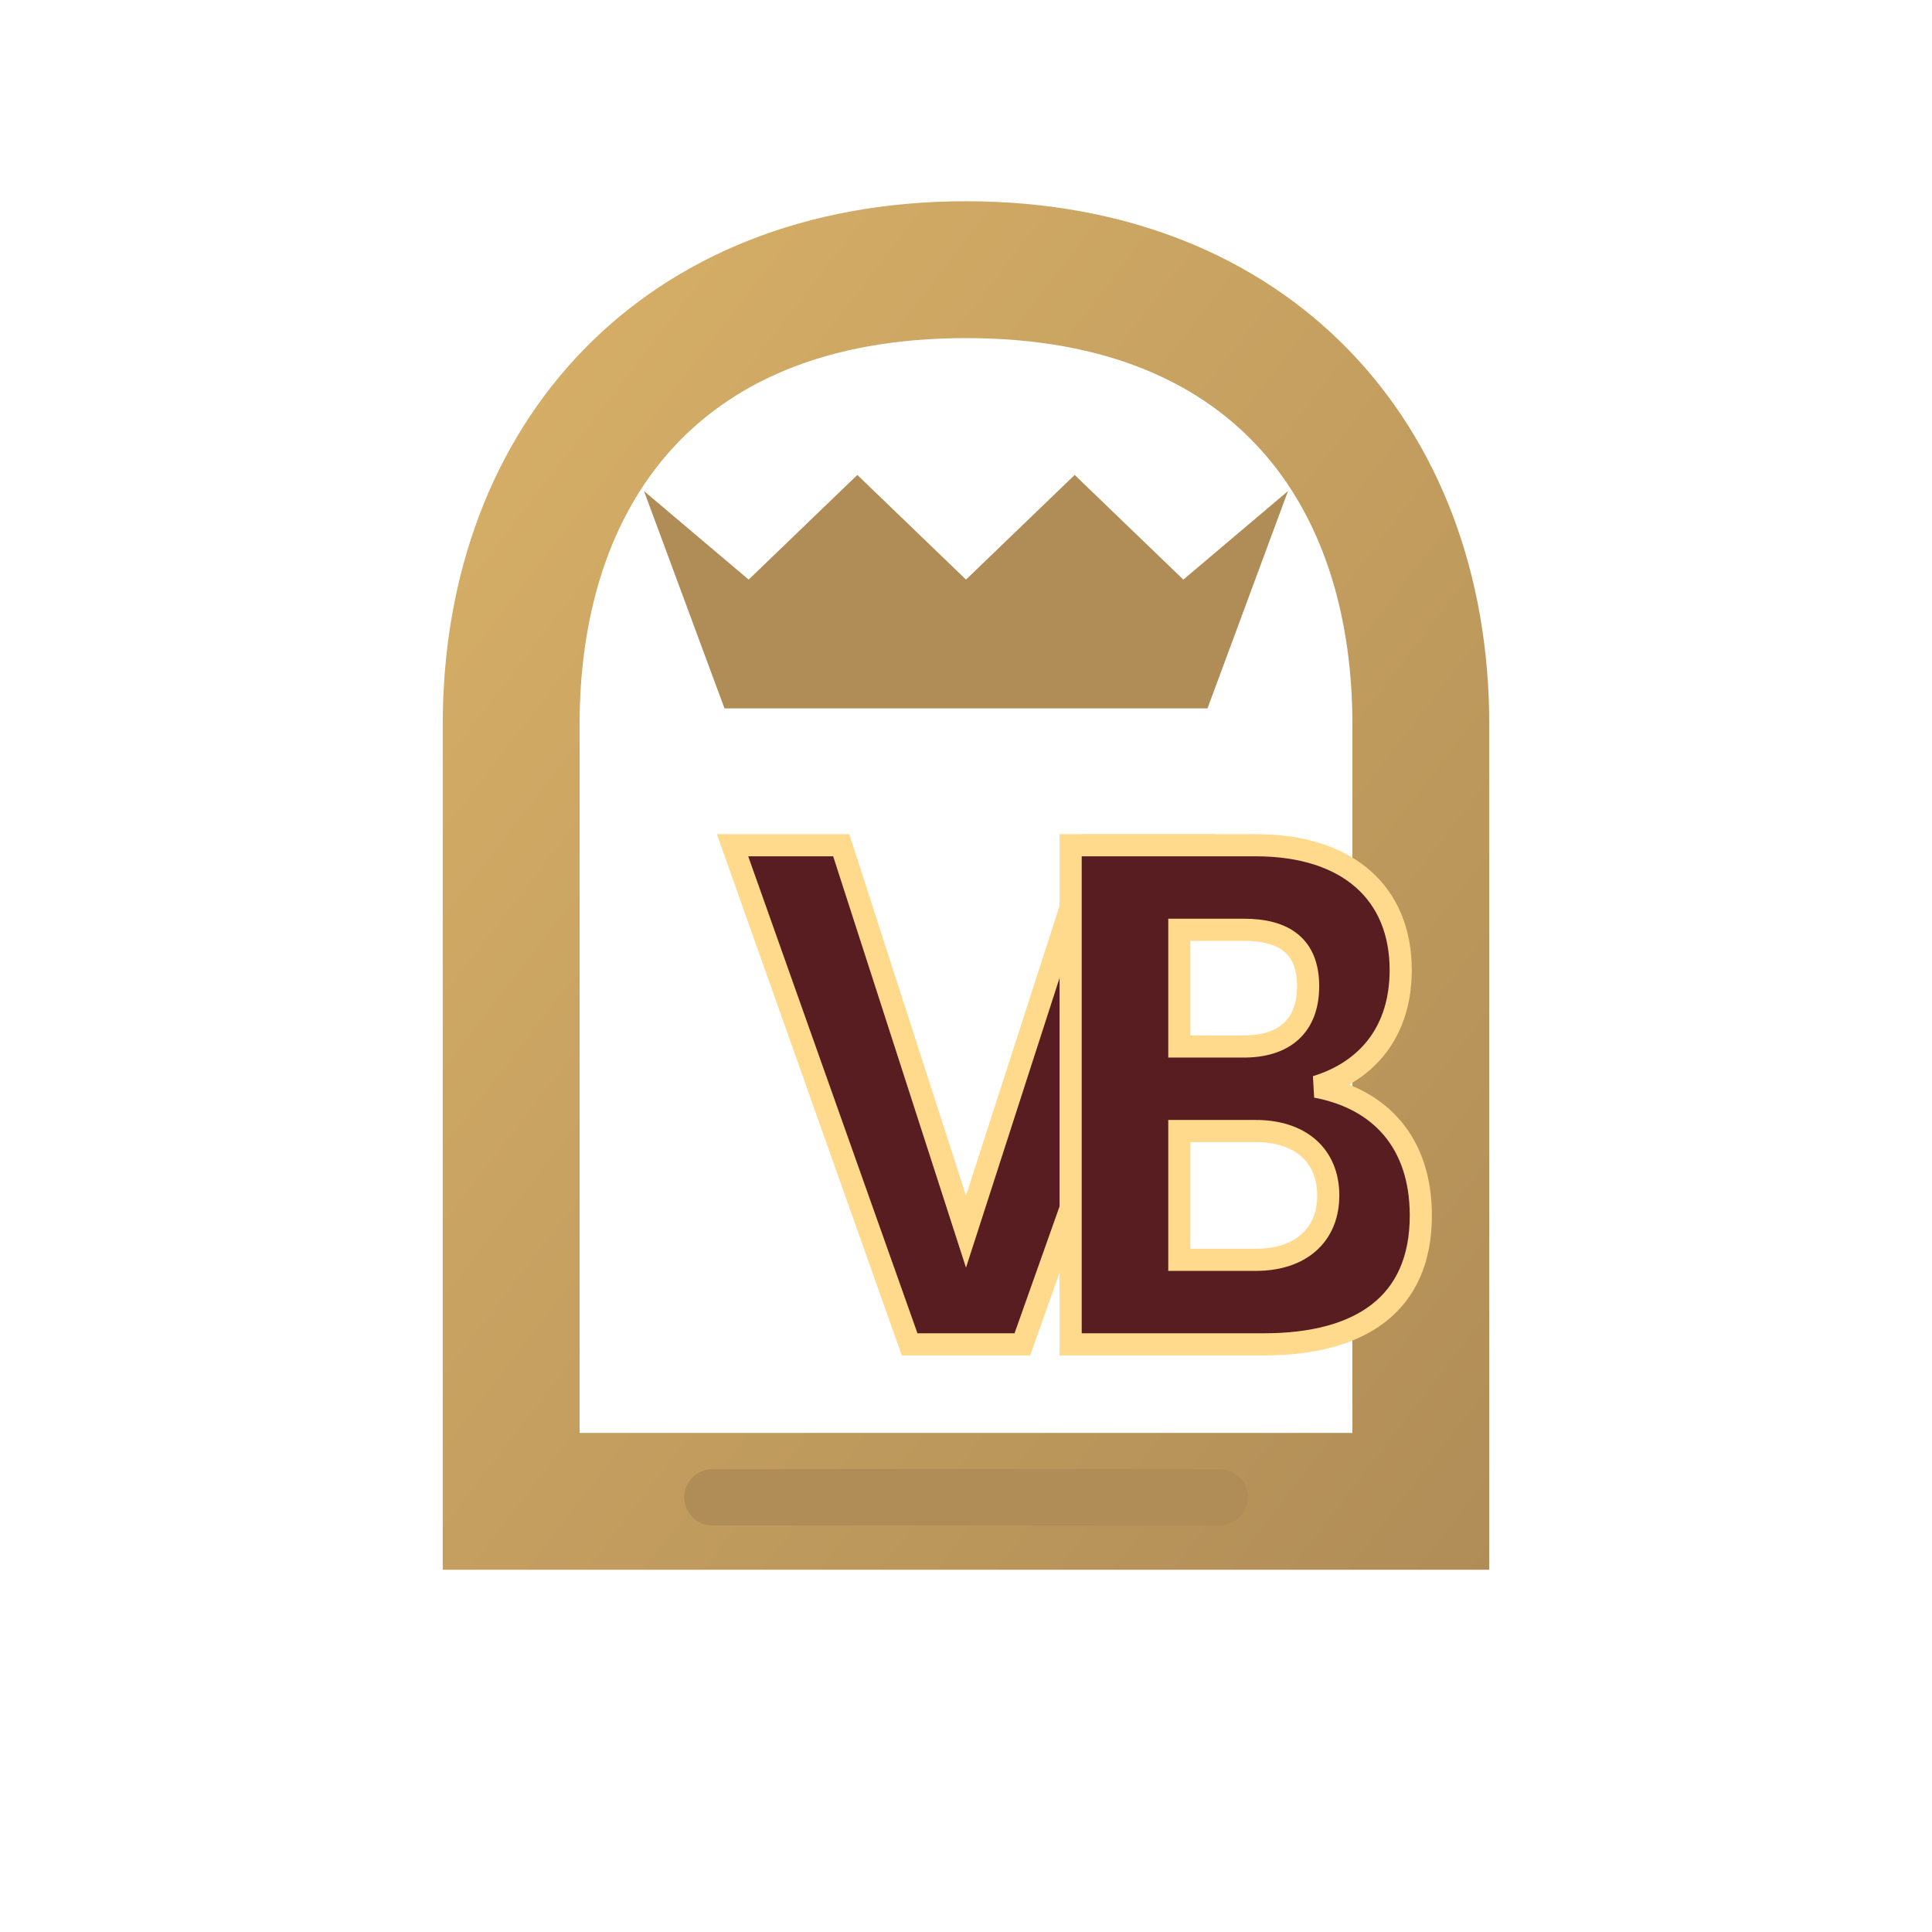
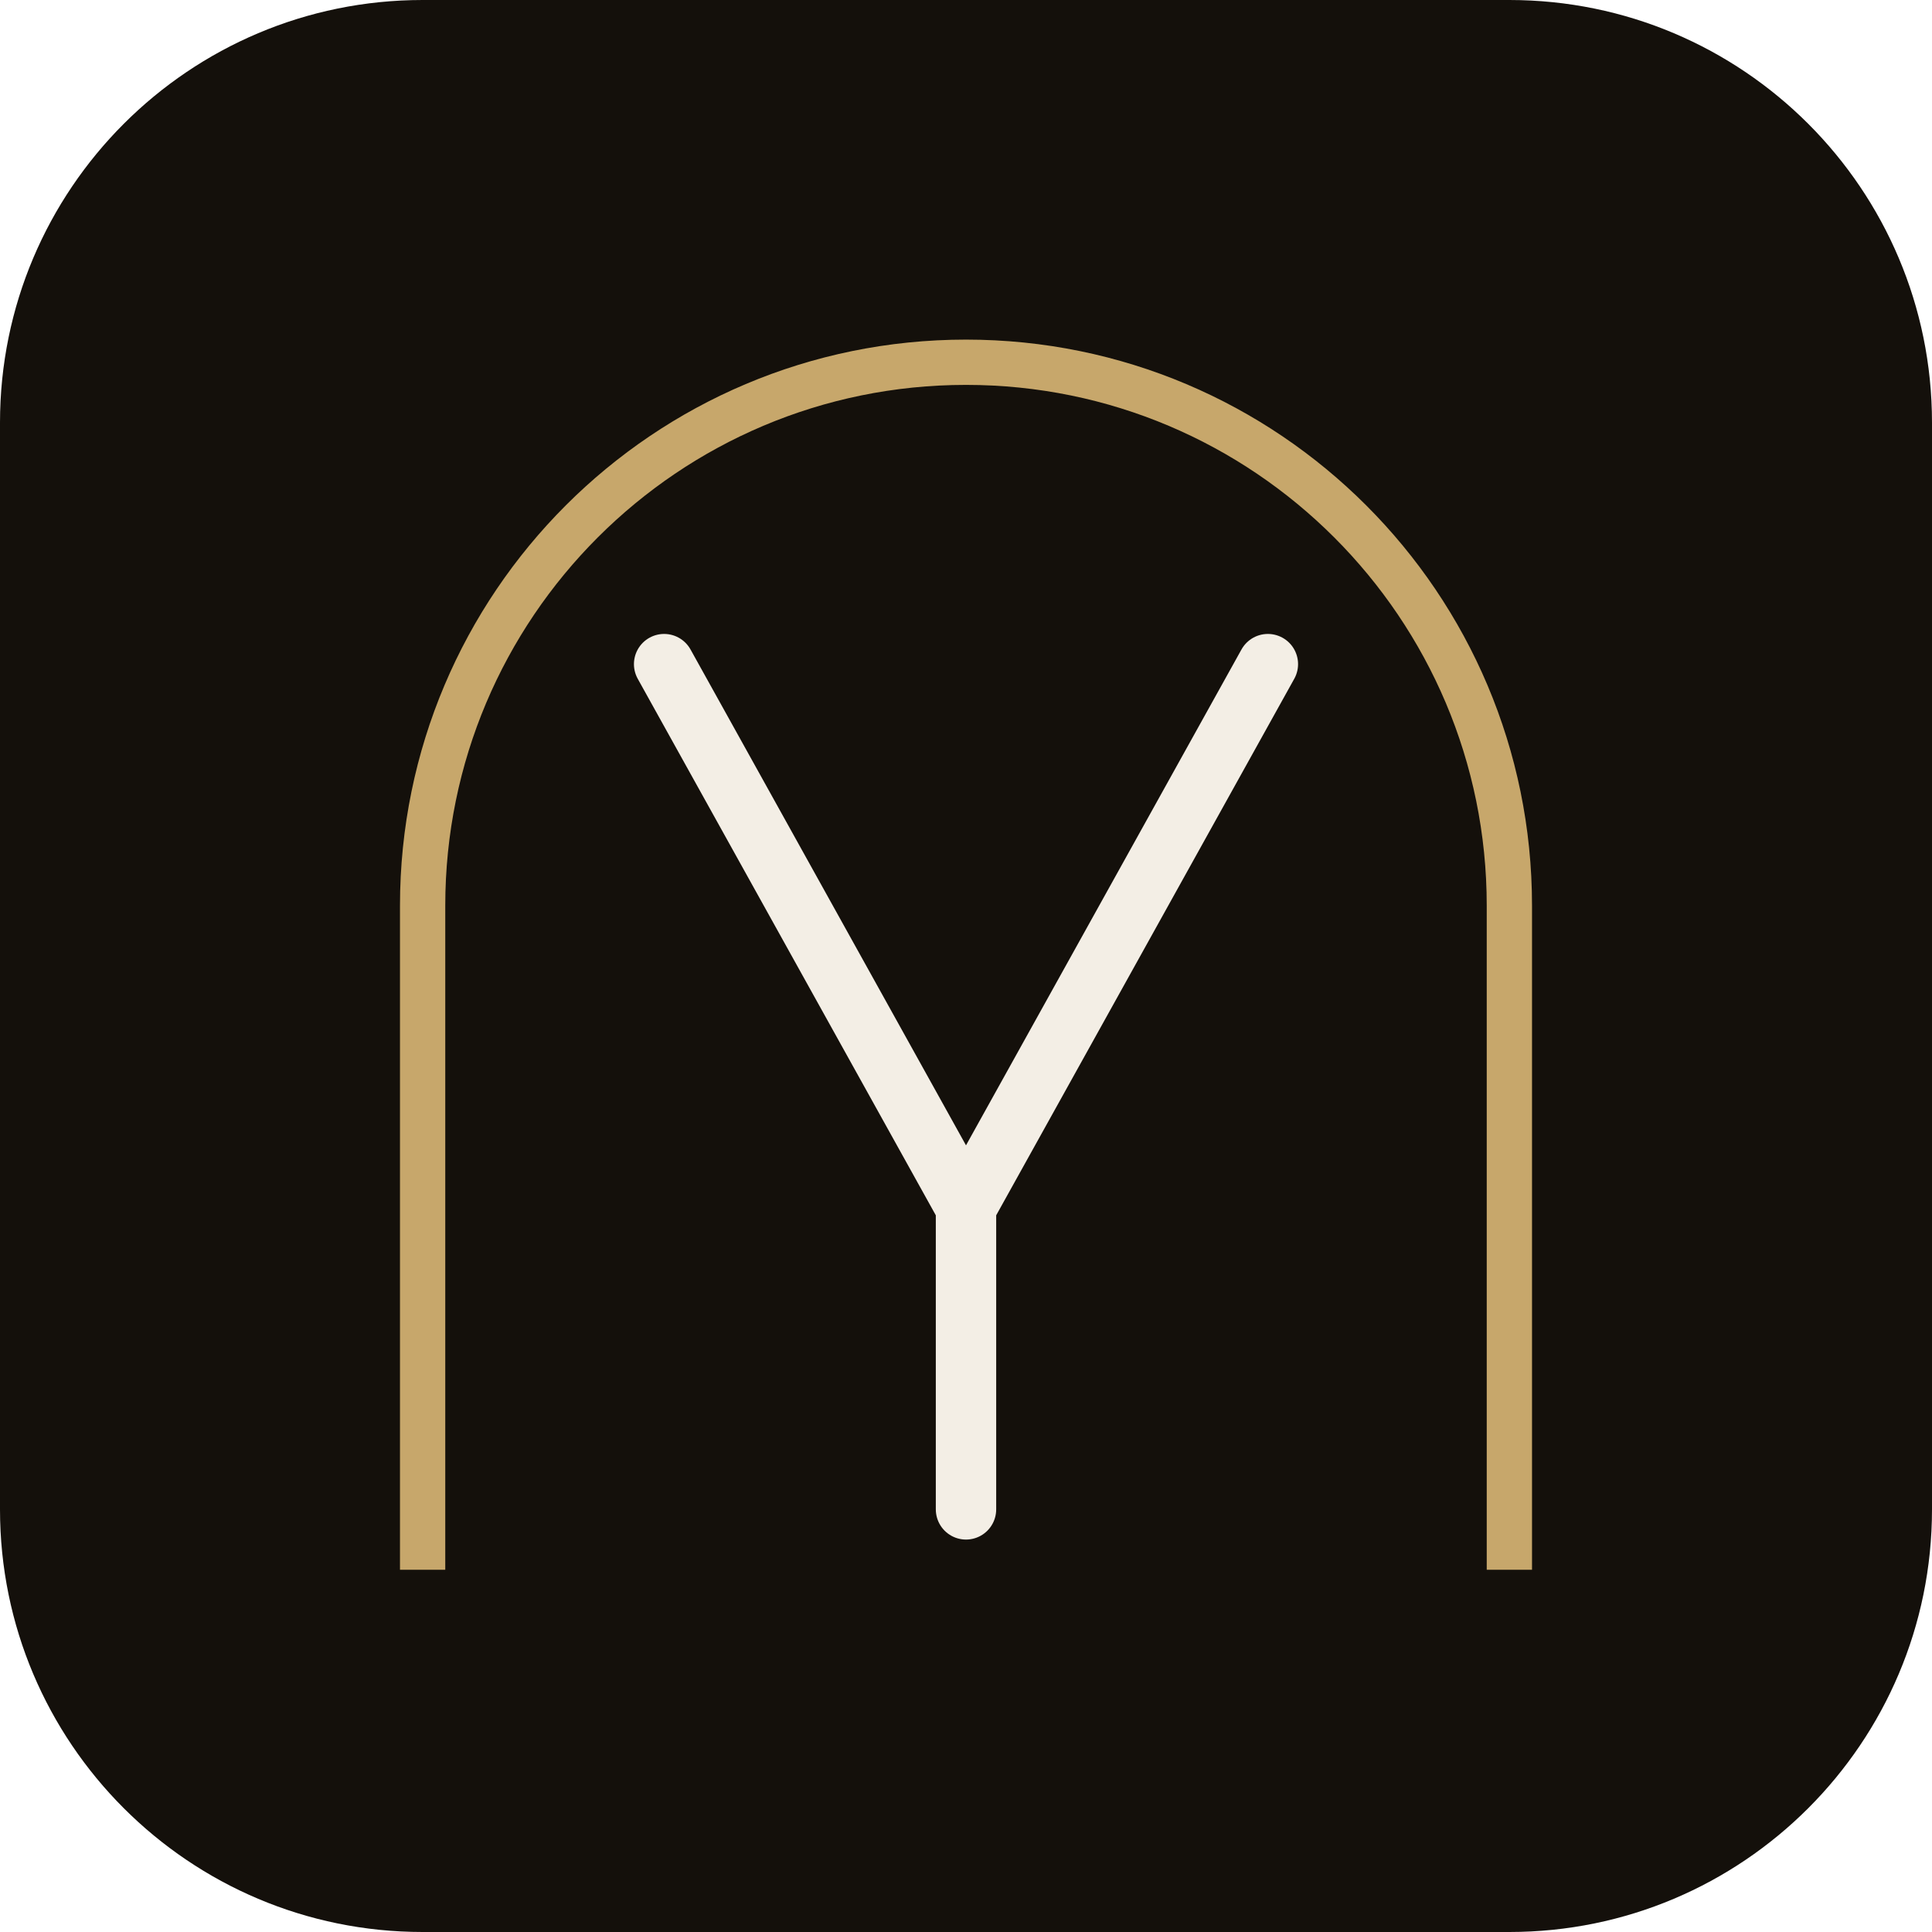
- <svg xmlns="http://www.w3.org/2000/svg" viewBox="0 0 48 48" role="img" aria-label="The Vintage Palace monogram">
-   <defs>
-     <linearGradient id="g" x1="0" y1="0" x2="1" y2="1">
-       <stop offset="0" stop-color="#d9b168" />
-       <stop offset="1" stop-color="#b08d57" />
-     </linearGradient>
-   </defs>
-   <path d="M24 5c8 0 13 5.5 13 13v21H11V18C11 10.5 16 5 24 5Zm0 3.4C17 8.4 14.4 12.9 14.4 18v17.6h19.2V18c0-5.1-2.6-9.6-9.6-9.6Z" fill="url(#g)" />
-   <path d="M16 12.2l2.6 2.2 2.7-2.6 2.7 2.6 2.7-2.6 2.7 2.6 2.6-2.2-2 5.4H18l-2-5.4Z" fill="#b08d57" />
-   <path d="M18.2 21h2.7l3.1 9.6L27.1 21h2.7l-4.4 12.4h-2.8L18.2 21Z" fill="#571d21" stroke="#ffd98c" stroke-width=".55" />
-   <path d="M26.6 21h4.6c2.3 0 3.6 1.2 3.6 3.1 0 1.5-.8 2.5-2.1 2.9 1.6.3 2.6 1.4 2.6 3.2 0 2.2-1.5 3.2-3.9 3.2h-4.8V21Zm2.7 5h1.6c1 0 1.6-.5 1.6-1.5s-.6-1.4-1.6-1.4h-1.6V26Zm0 5.3h1.9c1.1 0 1.8-.6 1.8-1.6 0-1-.7-1.6-1.8-1.6h-1.9v3.2Z" fill="#571d21" stroke="#ffd98c" stroke-width=".55" />
-   <rect x="17" y="36.5" width="14" height="1.4" rx=".7" fill="#b08d57" />
+ <svg xmlns="http://www.w3.org/2000/svg" viewBox="0 0 64 64">
+   <rect width="64" height="64" rx="14" fill="#14100B" />
+   <path d="M14 52V30a18 18 0 0 1 36 0v22" fill="none" stroke="#C7A76B" stroke-width="1.5" />
+   <path d="M22 22l10 18 10-18M32 40v10" fill="none" stroke="#F3EEE5" stroke-width="2" stroke-linecap="round" stroke-linejoin="round" />
</svg>
